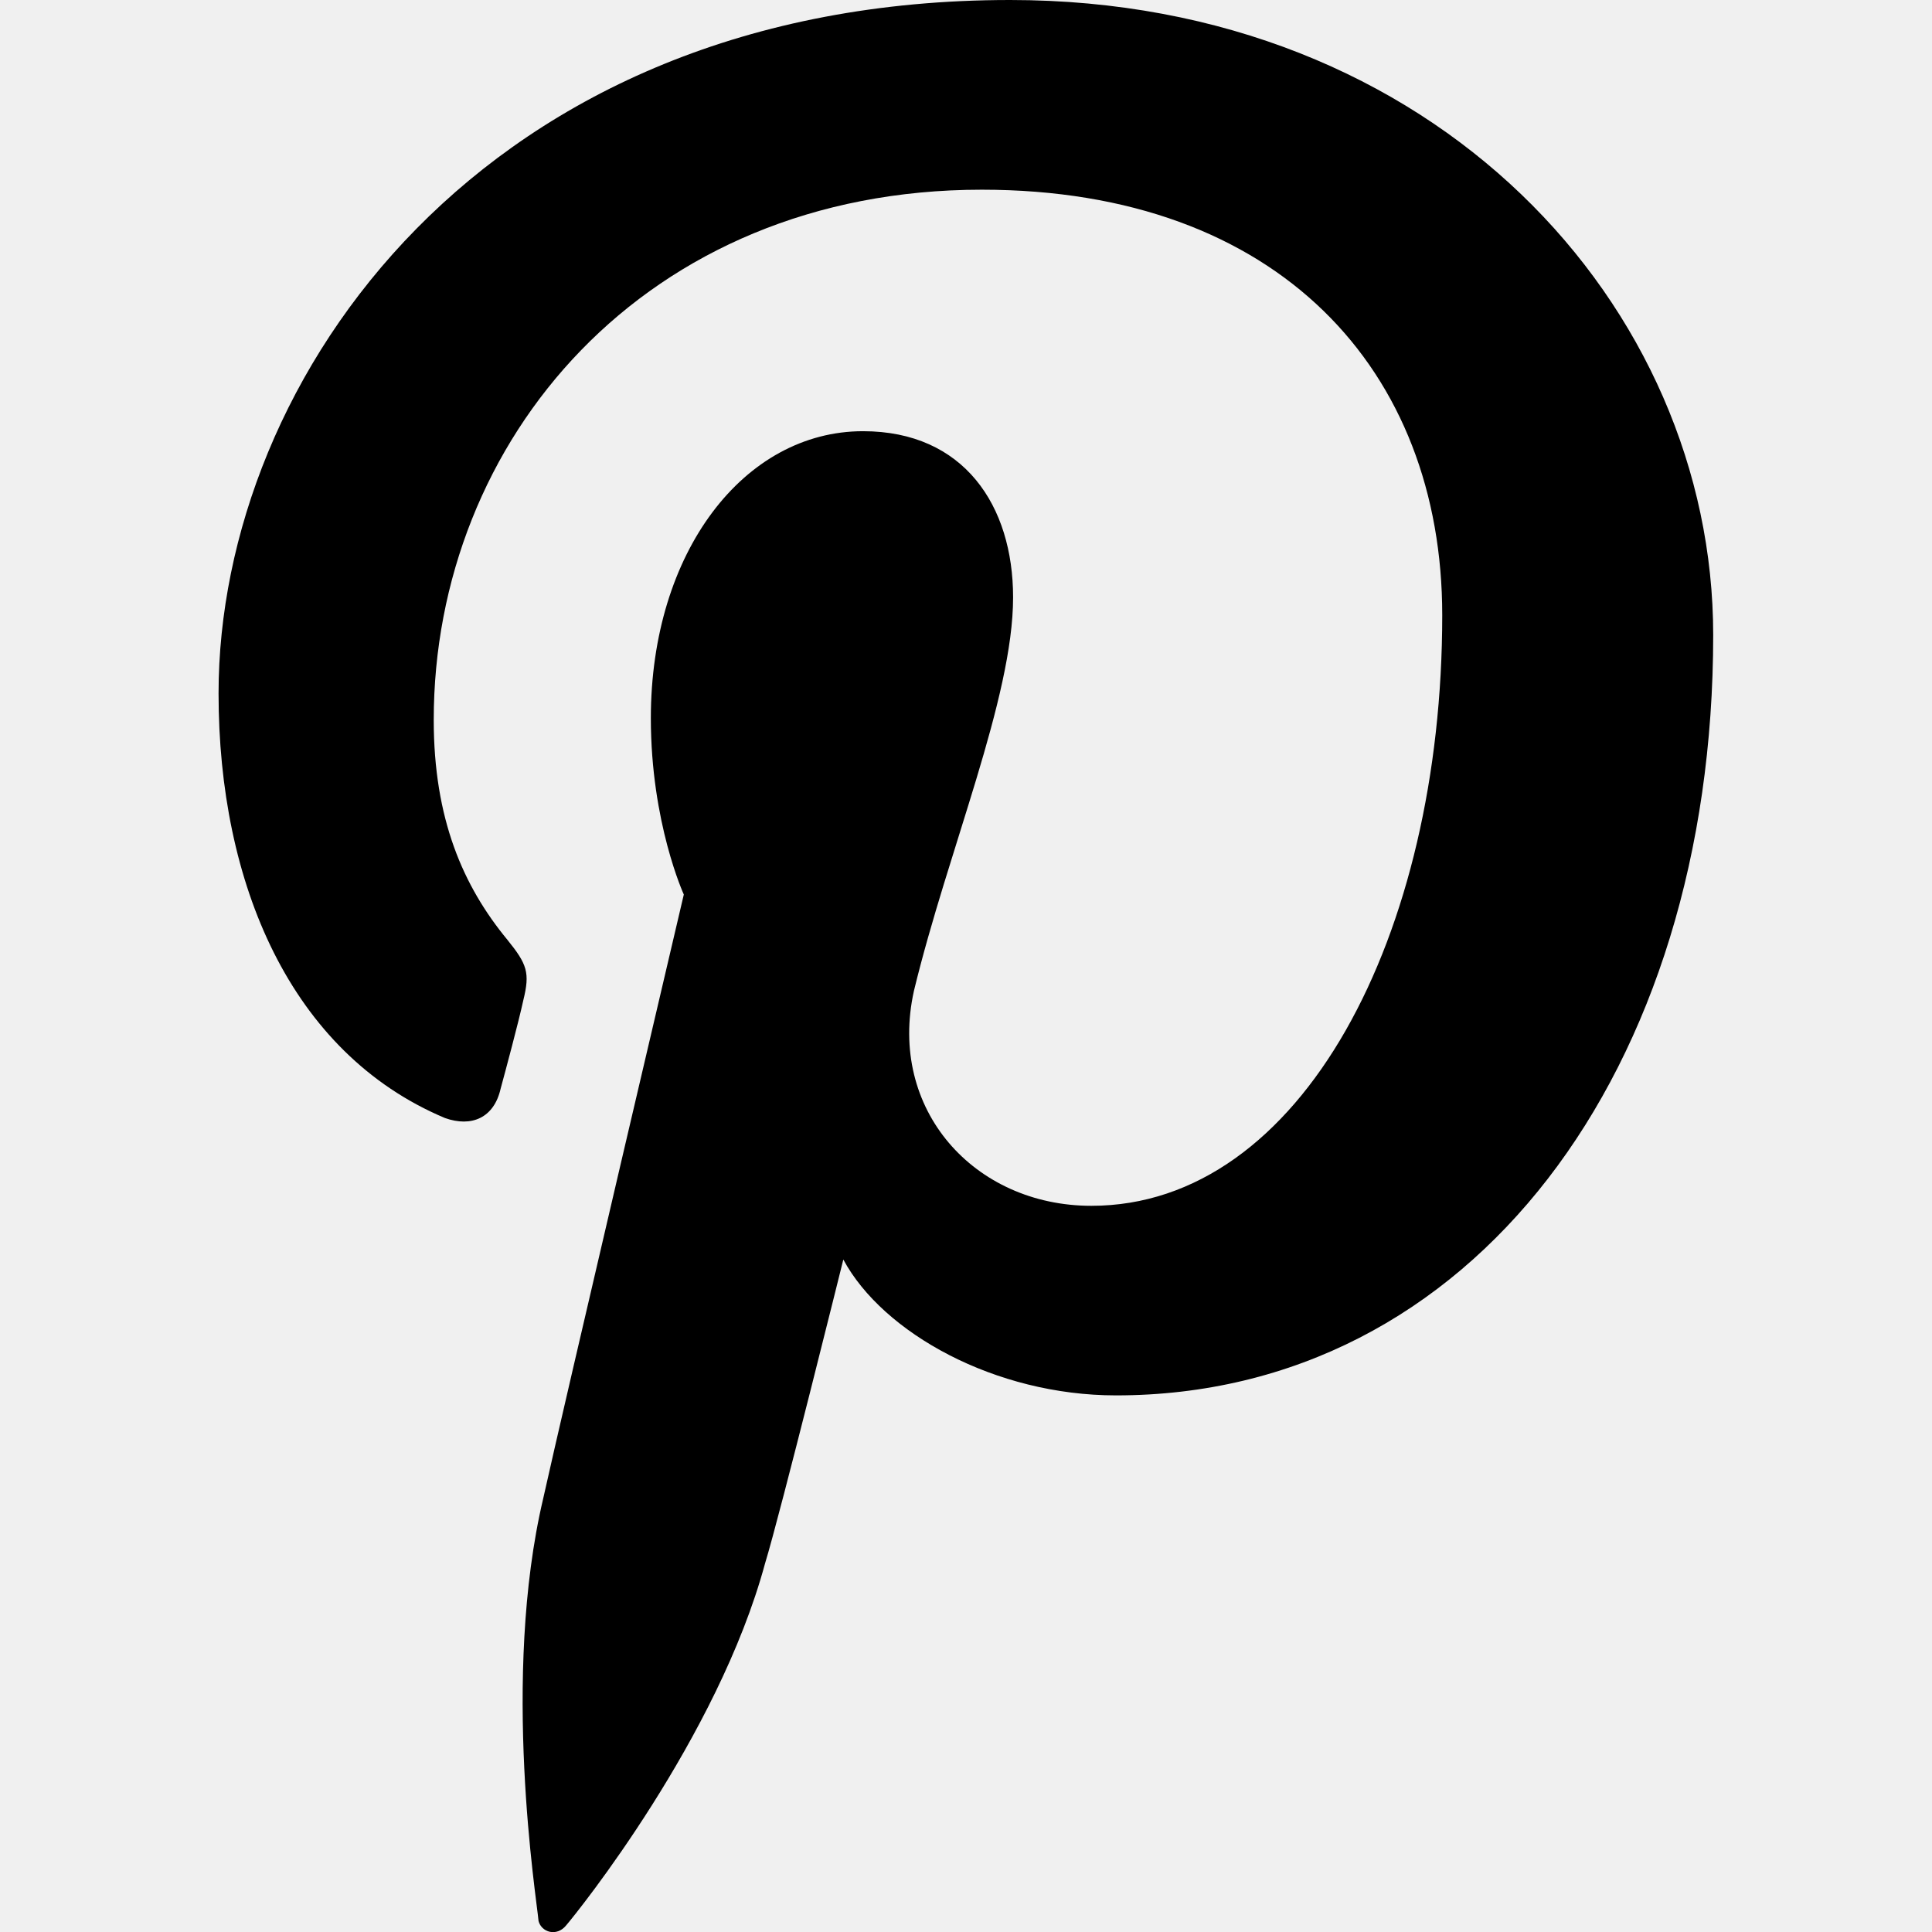
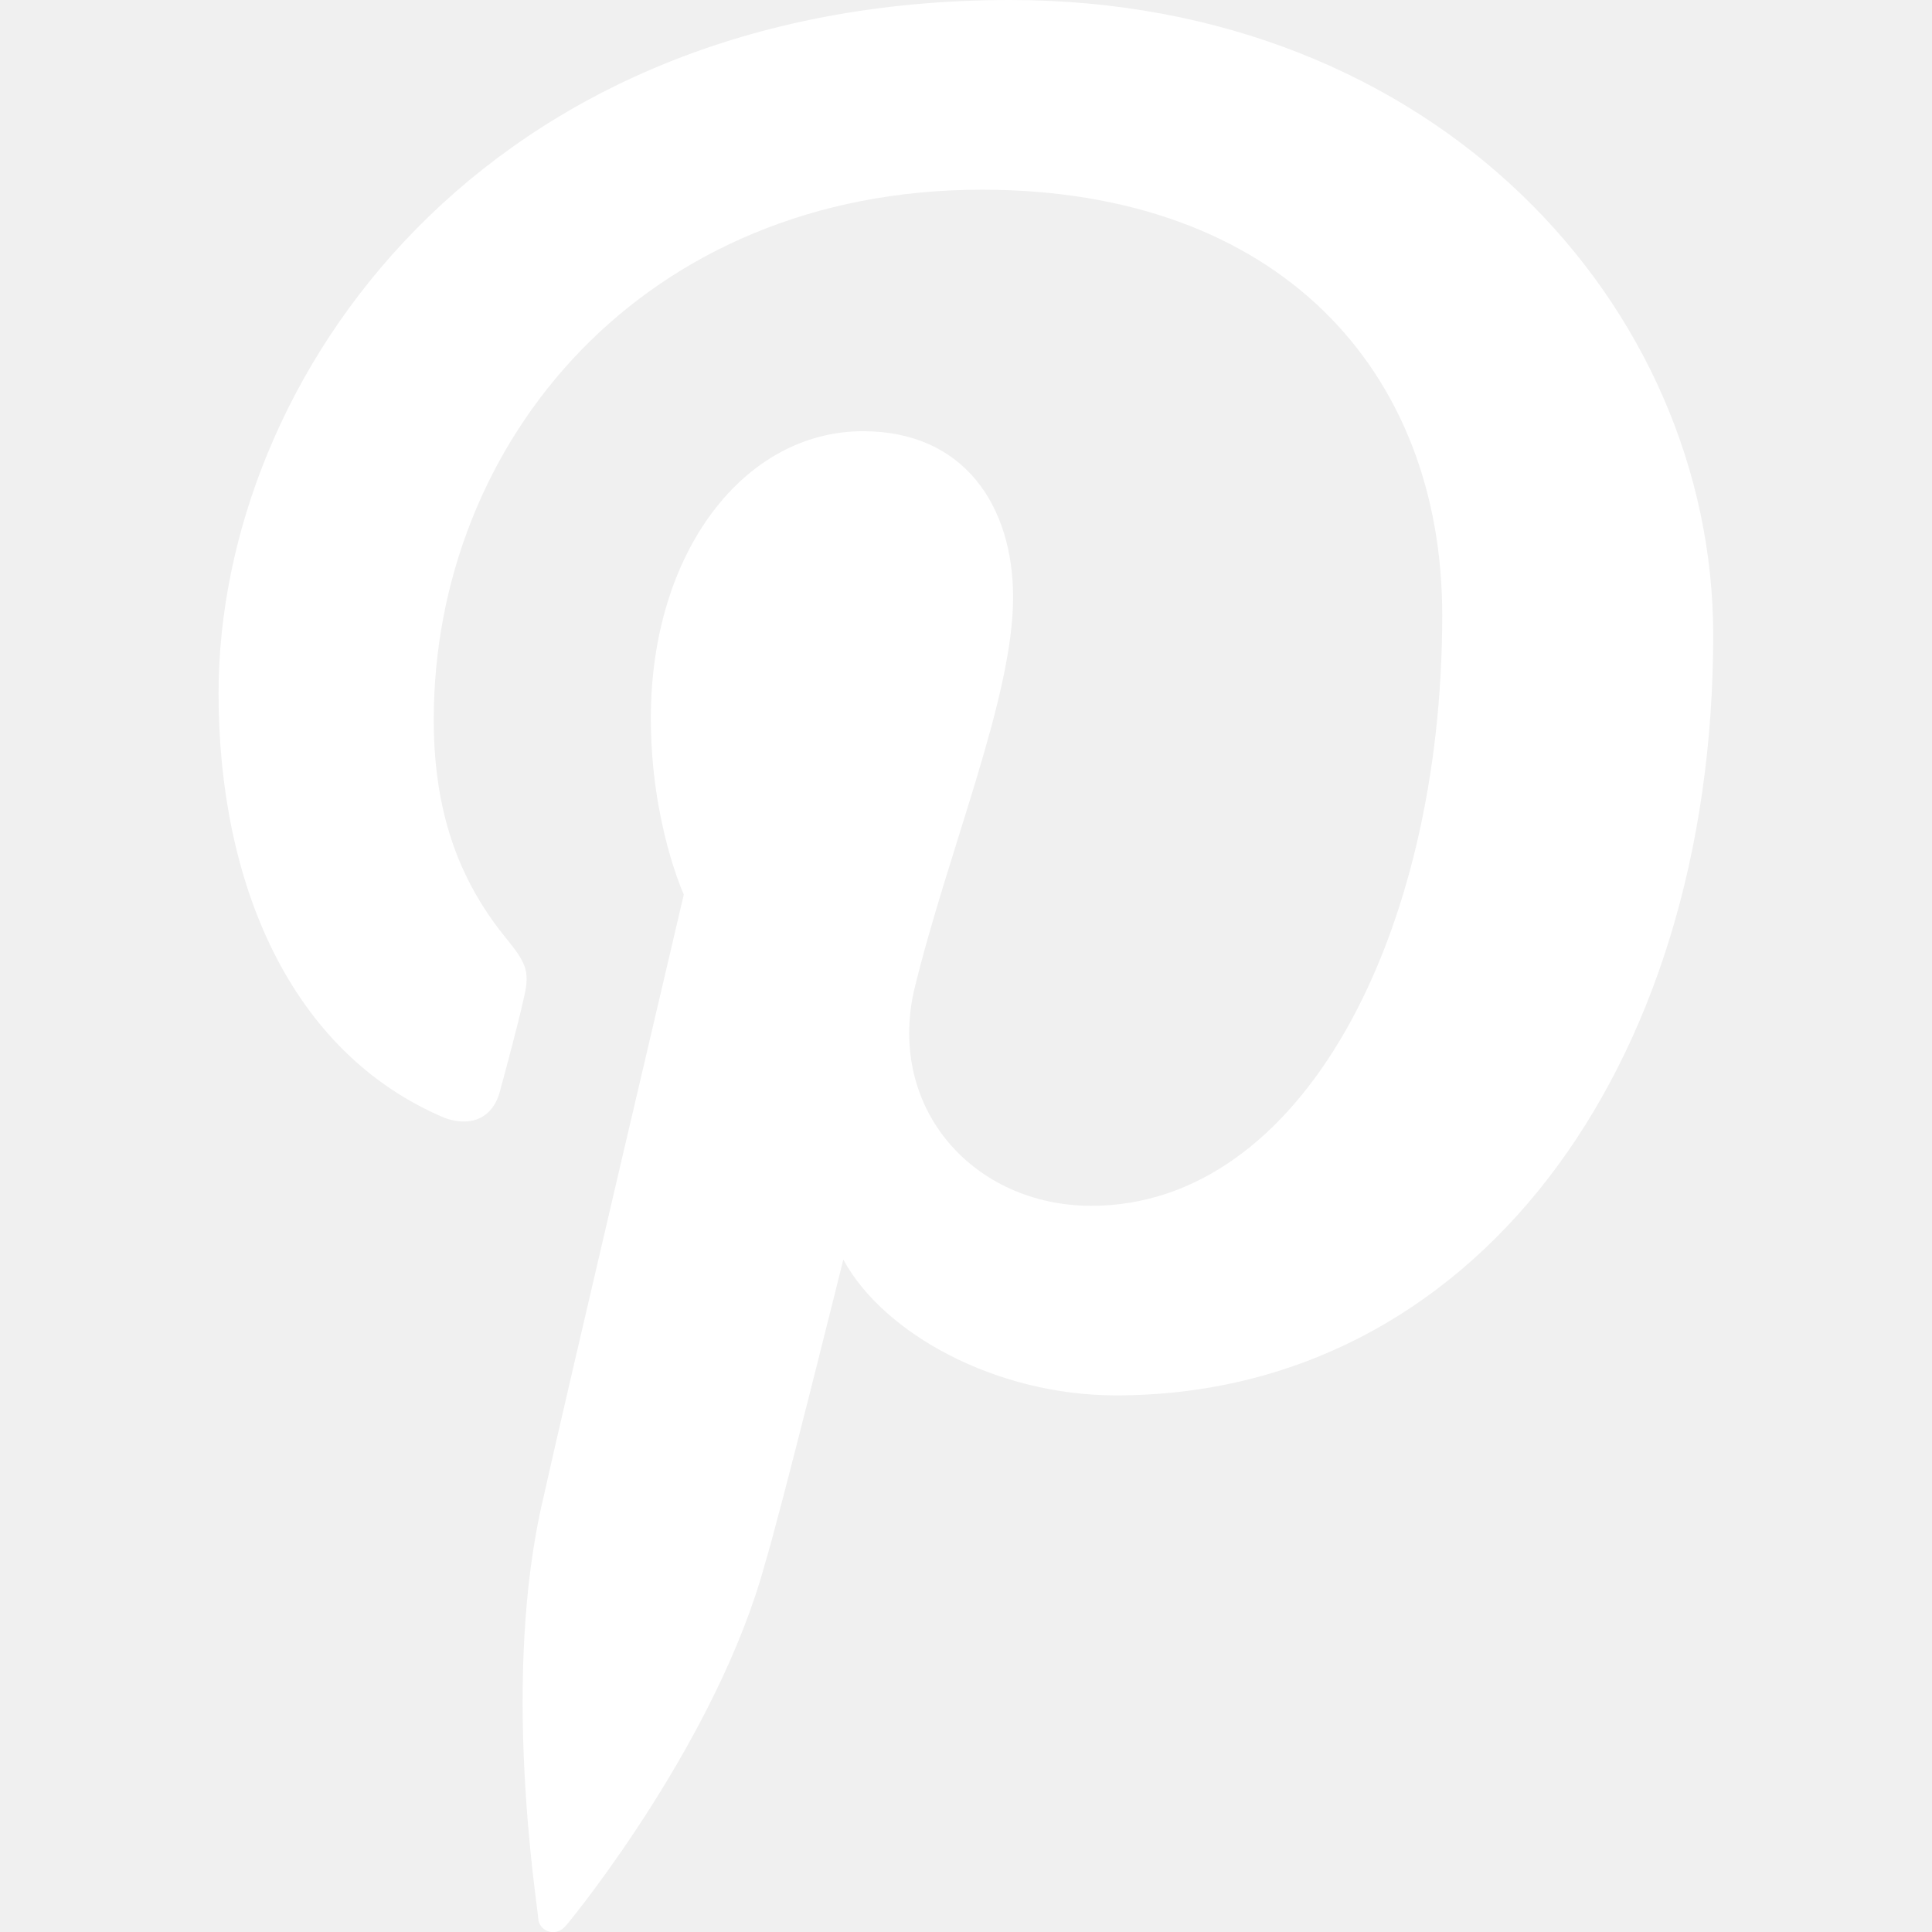
<svg xmlns="http://www.w3.org/2000/svg" width="16" height="16" viewBox="-7.5 992.5 16 16" id="pinterest--dark" x="656" y="656">
-   <path d="M6.688 997.759c0 3.609-2.001 6.297-4.946 6.297-1 0-1.93-.516-2.258-1.125 0 0-.523 2.109-.648 2.516-.391 1.445-1.555 2.891-1.649 3-.078.094-.203.055-.227-.038-.016-.188-.312-2.017.039-3.501.164-.742 1.164-5 1.164-5s-.273-.594-.273-1.461c0-1.376.773-2.376 1.757-2.376.836 0 1.243.617 1.243 1.376 0 .835-.539 2.094-.821 3.258-.219.984.5 1.781 1.469 1.781 1.742 0 2.906-2.242 2.906-4.891 0-2.024-1.352-3.524-3.813-3.524-2.796 0-4.539 2.079-4.539 4.391 0 .82.243 1.376.61 1.821.164.203.188.273.132.5-.039.18-.148.586-.188.733-.055.243-.242.321-.461.243-1.281-.539-1.875-1.945-1.875-3.516 0-2.609 2.188-5.743 6.555-5.743 3.526 0 5.823 2.54 5.823 5.259z" />
+   <path fill="#fff" d="M6.688 997.759c0 3.609-2.001 6.297-4.946 6.297-1 0-1.93-.516-2.258-1.125 0 0-.523 2.109-.648 2.516-.391 1.445-1.555 2.891-1.649 3-.078.094-.203.055-.227-.038-.016-.188-.312-2.017.039-3.501.164-.742 1.164-5 1.164-5s-.273-.594-.273-1.461c0-1.376.773-2.376 1.757-2.376.836 0 1.243.617 1.243 1.376 0 .835-.539 2.094-.821 3.258-.219.984.5 1.781 1.469 1.781 1.742 0 2.906-2.242 2.906-4.891 0-2.024-1.352-3.524-3.813-3.524-2.796 0-4.539 2.079-4.539 4.391 0 .82.243 1.376.61 1.821.164.203.188.273.132.5-.039.18-.148.586-.188.733-.055.243-.242.321-.461.243-1.281-.539-1.875-1.945-1.875-3.516 0-2.609 2.188-5.743 6.555-5.743 3.526 0 5.823 2.54 5.823 5.259z" />
</svg>
